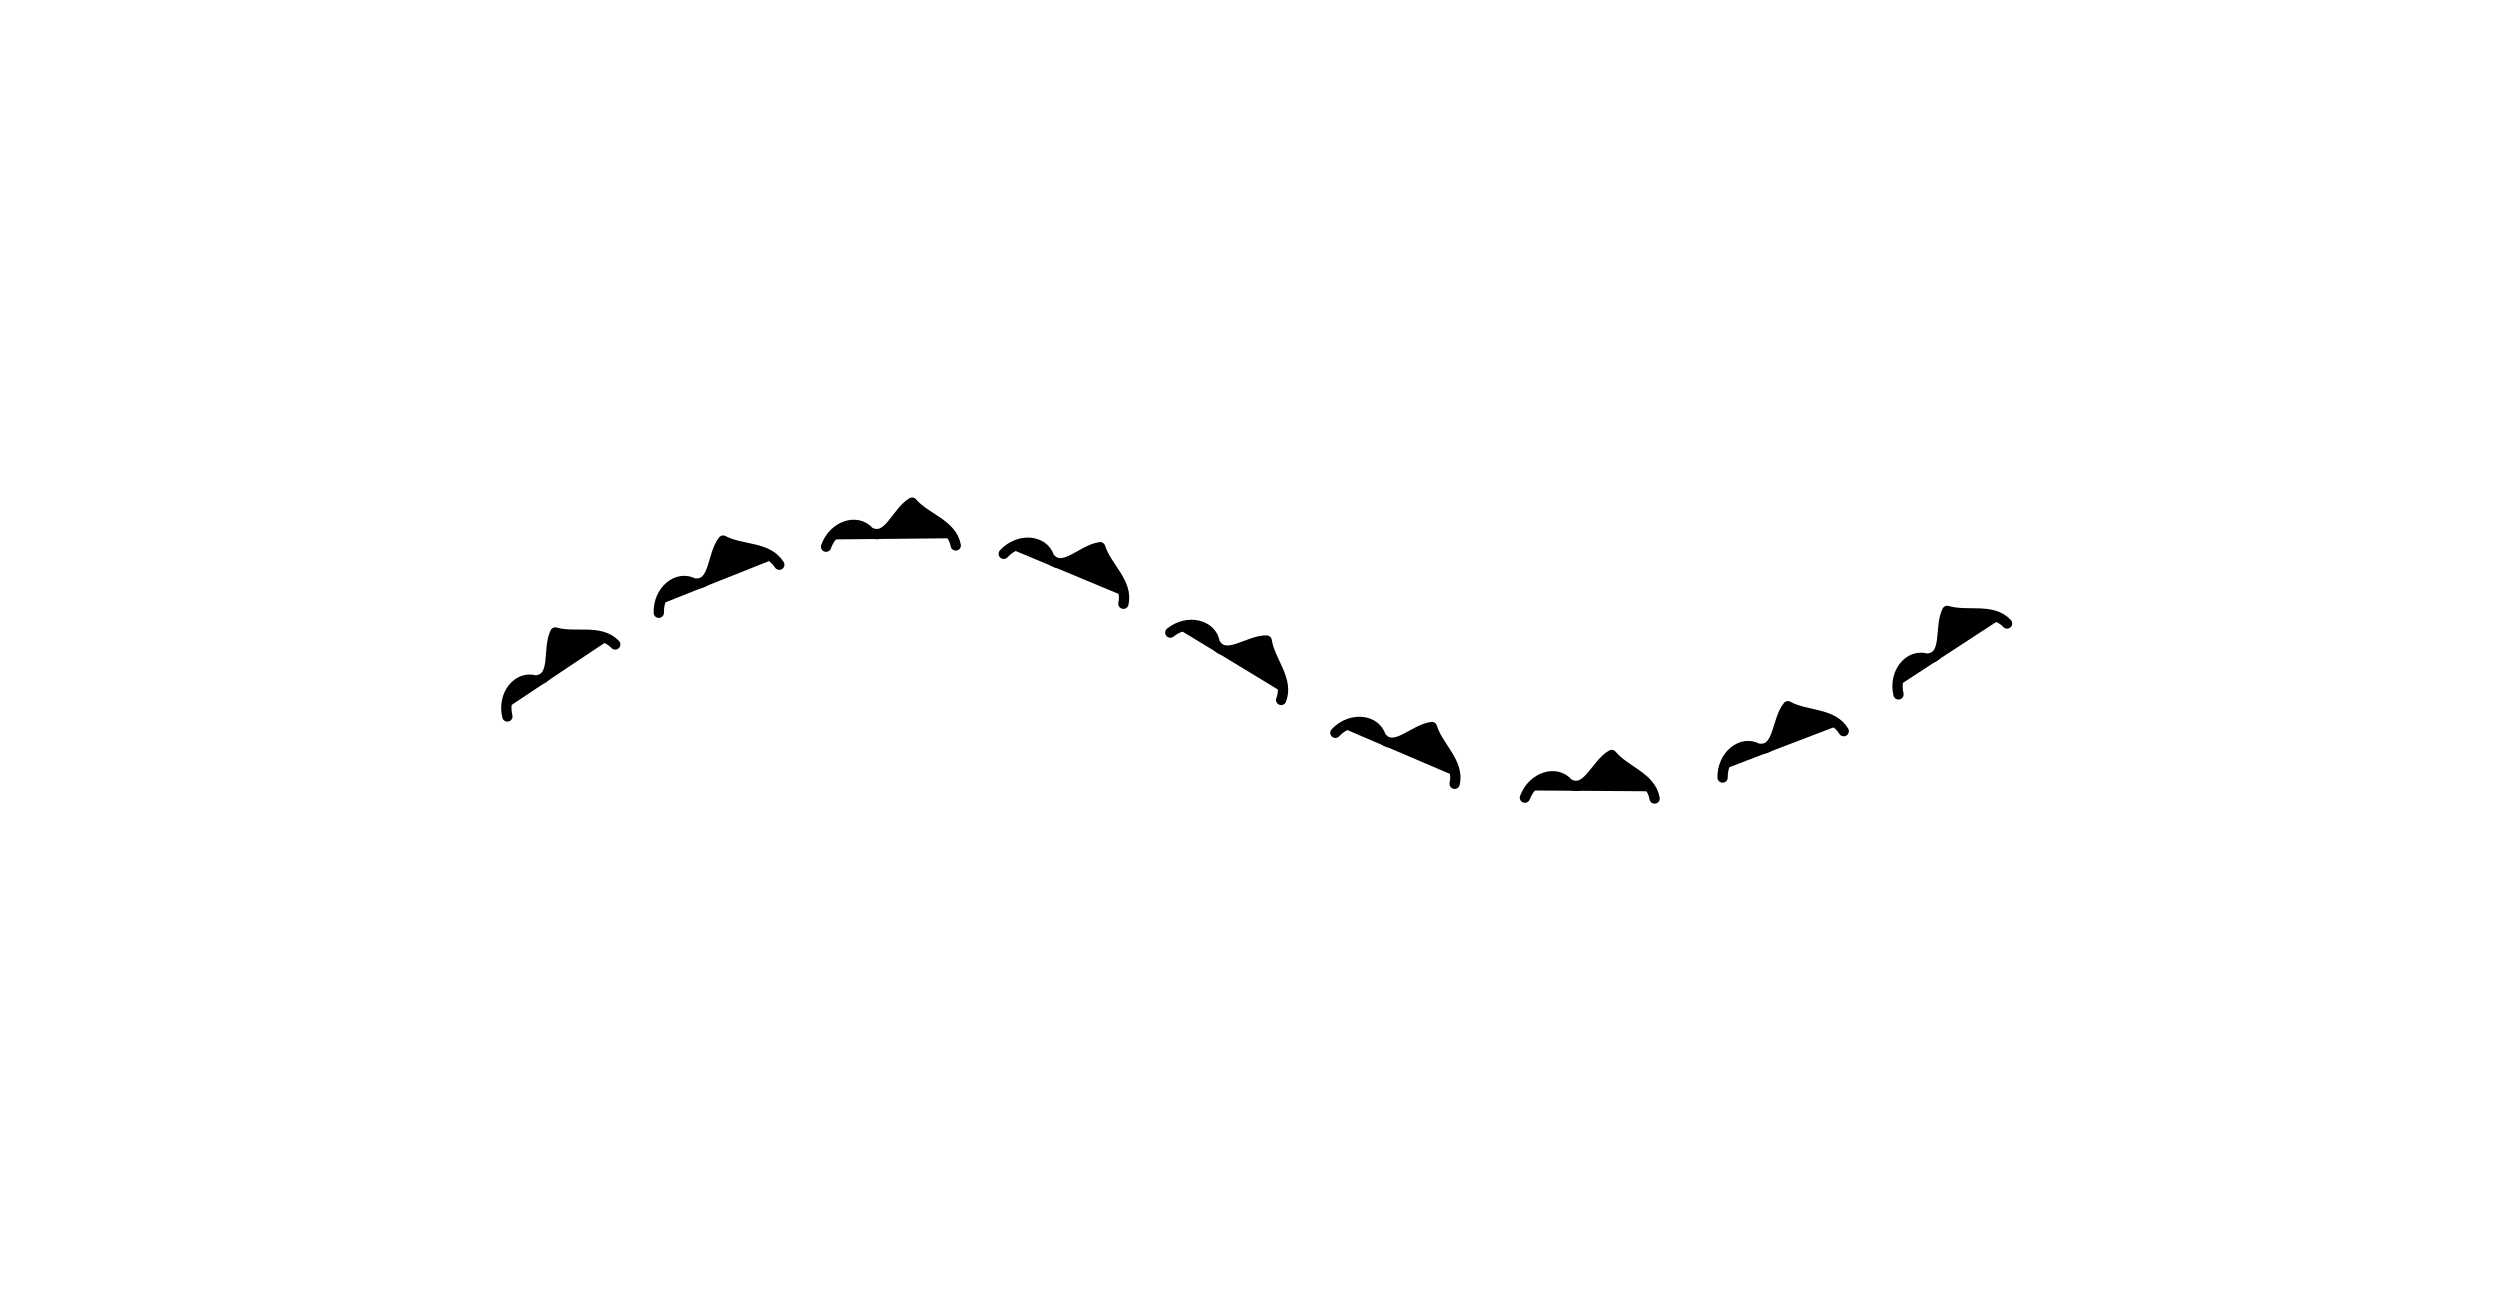
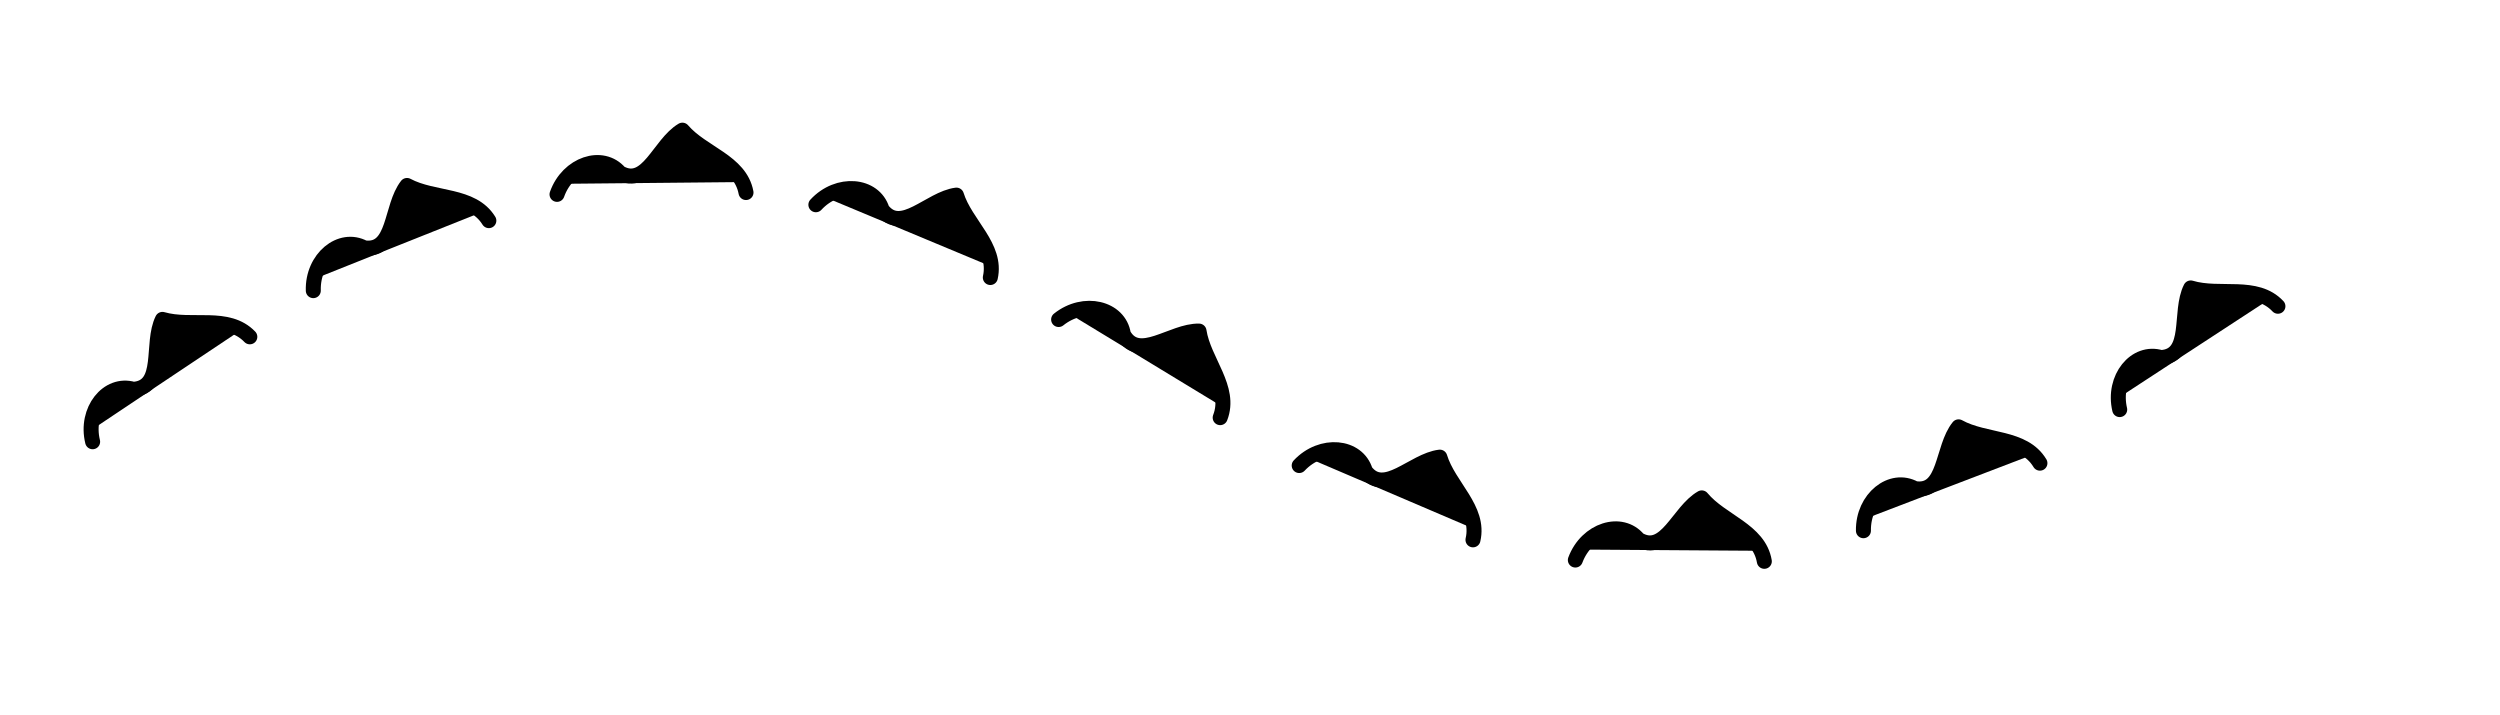
- <svg xmlns="http://www.w3.org/2000/svg" xmlns:xlink="http://www.w3.org/1999/xlink" width="5.140cm" height="2.670cm" viewBox="-1635.856 -973.387 145.693 75.693">
+ <svg xmlns="http://www.w3.org/2000/svg" xmlns:xlink="http://www.w3.org/1999/xlink" width="5.246cm" height="1.5cm" viewBox="-1610 -940 100 10">
  <defs>
    <g id="F_aaaaaaa_renders/out.svg">
      <path fill="#000000" stroke="none" d="M88.284 11.285C87.408 11.813 86.165 11.428 85.139 11.739C84.650 10.773 85.218 9.024 83.948 8.954C83.052 9.225 82.235 8.394 82.242 7.338L82.242 7.338L88.284 11.285Z" />
      <path fill="none" stroke="#000000" stroke-width="0.600" d="M88.627 11.007C87.758 11.934 86.307 11.385 85.139 11.739C84.650 10.773 85.218 9.024 83.948 8.954C82.924 9.264 82.003 8.134 82.298 6.873" />
      <path fill="#000000" stroke="none" d="M78.831 5.074C78.087 5.776 76.790 5.663 75.853 6.183C75.171 5.343 75.356 3.513 74.100 3.713C73.282 4.168 72.308 3.529 72.091 2.495L72.091 2.495L78.831 5.074Z" />
      <path fill="none" stroke="#000000" stroke-width="0.600" d="M79.107 4.730C78.454 5.820 76.920 5.590 75.853 6.183C75.171 5.343 75.356 3.513 74.100 3.713C73.165 4.233 72.026 3.323 72.047 2.028" />
      <path fill="#000000" stroke="none" d="M67.951 1.225C67.513 2.149 66.264 2.515 65.580 3.341C64.639 2.806 64.146 1.035 63.049 1.678C62.452 2.399 61.312 2.158 60.734 1.274L60.734 1.274L67.951 1.225Z" />
      <path fill="none" stroke="#000000" stroke-width="0.600" d="M68.083 0.804C67.871 2.057 66.359 2.400 65.580 3.341C64.639 2.806 64.146 1.035 63.049 1.678C62.367 2.503 60.975 2.069 60.524 0.855" />
      <path fill="#000000" stroke="none" d="M56.470 2.103C56.424 3.125 55.414 3.945 55.103 4.971C54.028 4.842 52.888 3.399 52.125 4.417C51.854 5.313 50.709 5.531 49.834 4.940L49.834 4.940L56.470 2.103Z" />
      <path fill="none" stroke="#000000" stroke-width="0.600" d="M56.429 1.663C56.718 2.901 55.457 3.803 55.103 4.971C54.028 4.842 52.888 3.399 52.125 4.417C51.815 5.441 50.363 5.580 49.478 4.635" />
      <path fill="#000000" stroke="none" d="M46.419 6.980C46.518 7.999 45.634 8.954 45.471 10.013C44.389 10.037 43.057 8.770 42.445 9.885C42.303 10.811 41.201 11.189 40.251 10.727L40.251 10.727L46.419 6.980Z" />
      <path fill="none" stroke="#000000" stroke-width="0.600" d="M46.317 6.551C46.778 7.735 45.656 8.806 45.471 10.013C44.389 10.037 43.057 8.770 42.445 9.885C42.283 10.943 40.866 11.286 39.855 10.476" />
      <path fill="#000000" stroke="none" d="M37.160 12.596C37.104 13.618 36.087 14.429 35.767 15.452C34.694 15.314 33.566 13.861 32.795 14.872C32.515 15.765 31.369 15.974 30.499 15.374L30.499 15.374L37.160 12.596Z" />
      <path fill="none" stroke="#000000" stroke-width="0.600" d="M37.123 12.156C37.401 13.396 36.131 14.287 35.767 15.452C34.694 15.314 33.566 13.861 32.795 14.872C32.475 15.893 31.023 16.019 30.145 15.067" />
      <path fill="#000000" stroke="none" d="M27.211 15.974C26.758 16.891 25.503 17.236 24.806 18.050C23.874 17.500 23.410 15.721 22.302 16.346C21.694 17.057 20.558 16.797 19.994 15.904L19.994 15.904L27.211 15.974Z" />
      <path fill="none" stroke="#000000" stroke-width="0.600" d="M27.350 15.555C27.118 16.804 25.600 17.123 24.806 18.050C23.874 17.500 23.410 15.721 22.302 16.346C21.606 17.159 20.222 16.703 19.791 15.482" />
      <path fill="#000000" stroke="none" d="M16.783 14.771C16.029 15.462 14.734 15.331 13.790 15.838C13.120 14.988 13.330 13.161 12.072 13.344C11.247 13.787 10.282 13.134 10.079 12.098L10.079 12.098L16.783 14.771Z" />
      <path fill="none" stroke="#000000" stroke-width="0.600" d="M17.064 14.431C16.396 15.511 14.865 15.260 13.790 15.838C13.120 14.988 13.330 13.161 12.072 13.344C11.129 13.851 10.003 12.925 10.042 11.631" />
      <path fill="#000000" stroke="none" d="M7.157 10.059C6.276 10.578 5.036 10.181 4.008 10.481C3.528 9.510 4.114 7.767 2.845 7.684C1.946 7.947 1.138 7.107 1.155 6.051L1.155 6.051L7.157 10.059Z" />
      <path fill="none" stroke="#000000" stroke-width="0.600" d="M7.503 9.784C6.624 10.702 5.180 10.139 4.008 10.481C3.528 9.510 4.114 7.767 2.845 7.684C1.817 7.984 0.908 6.844 1.215 5.587" />
    </g>
    <g id="G_aaaaaaa_renders/out.svg">
</g>
    <g id="B_aaaaaaa_renders/out.svg">
</g>
    <g id="I_aaaaaaa_renders/out.svg">
</g>
    <g id="E_aaaaaaa_renders/out.svg">
</g>
    <g id="X_aaaaaaa_renders/out.svg">
</g>
    <clipPath id="clip_viewBox">
      <path d="M-1635.856 897.694L-1490.163 897.694L-1490.163 973.387L-1635.856 973.387z" />
    </clipPath>
  </defs>
  <g transform="scale(1,-1)" fill="#000000" stroke="#000000" stroke-linecap="round" stroke-linejoin="round" stroke-miterlimit="10" fill-rule="evenodd" clip-rule="evenodd" clip-path="url(#clip_viewBox)">
    <use x="-1607.510" y="926.040" xlink:href="#F_aaaaaaa_renders/out.svg" />
  </g>
</svg>
